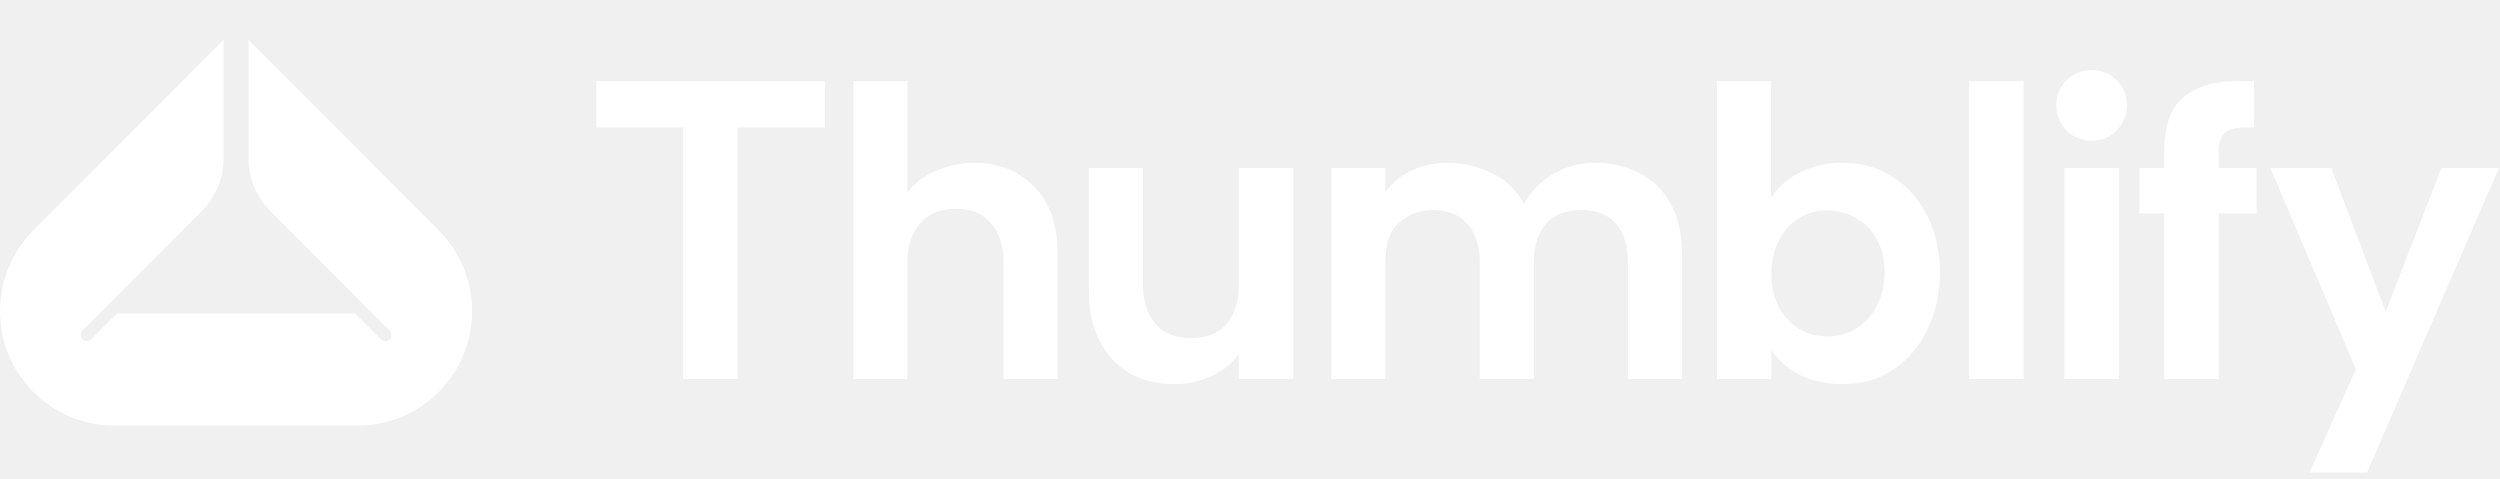
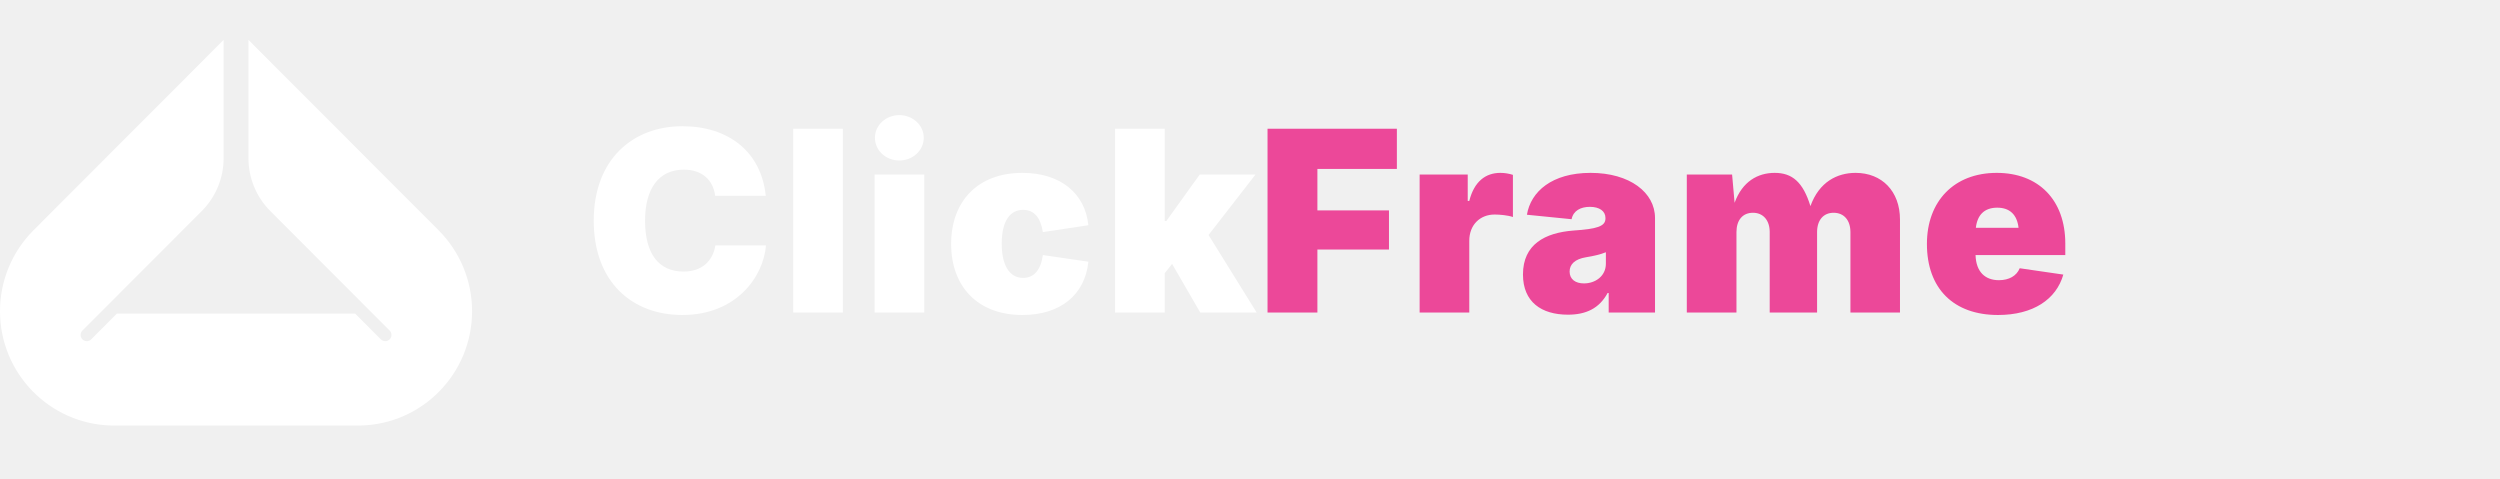
<svg xmlns="http://www.w3.org/2000/svg" width="376" height="72" viewBox="0 0 376 72" fill="none">
-   <path d="M102.747 57V19.176H89.691V12.2H124.059V19.176H110.939V57H102.747ZM128.349 57V12.2H136.477V28.968C137.586 27.475 139.058 26.365 140.893 25.64C142.77 24.872 144.647 24.488 146.525 24.488C150.194 24.488 153.202 25.683 155.549 28.072C157.895 30.419 159.069 33.832 159.069 38.312V57H150.941V39.4C150.941 37.011 150.322 35.091 149.085 33.64C147.89 32.147 146.119 31.4 143.773 31.4C141.426 31.4 139.613 32.147 138.333 33.64C137.095 35.091 136.477 37.011 136.477 39.4V57H128.349ZM176.702 57.768C173.972 57.768 171.646 57.192 169.726 56.04C167.806 54.845 166.334 53.224 165.31 51.176C164.286 49.085 163.774 46.717 163.774 44.072V25.256H171.902V42.856C171.902 45.203 172.5 47.123 173.694 48.616C174.932 50.109 176.724 50.856 179.07 50.856C181.502 50.856 183.316 50.131 184.51 48.68C185.705 47.229 186.302 45.288 186.302 42.856V25.256H194.494V57H186.302V53.288C185.236 54.739 183.828 55.848 182.078 56.616C180.372 57.384 178.58 57.768 176.702 57.768ZM200.224 57V25.256H208.352V28.904C209.418 27.411 210.784 26.301 212.448 25.576C214.112 24.851 215.861 24.488 217.696 24.488C220.085 24.488 222.304 25 224.352 26.024C226.442 27.005 228.064 28.563 229.216 30.696C230.282 28.733 231.754 27.219 233.632 26.152C235.552 25.043 237.642 24.488 239.904 24.488C242.336 24.488 244.533 25 246.496 26.024C248.501 27.005 250.08 28.52 251.232 30.568C252.384 32.616 252.96 35.176 252.96 38.248V57H244.832V39.4C244.832 37.011 244.256 35.112 243.104 33.704C241.952 32.296 240.181 31.592 237.792 31.592C235.445 31.592 233.674 32.296 232.48 33.704C231.285 35.112 230.688 37.011 230.688 39.4V57H222.56V39.4C222.56 36.968 221.941 35.069 220.704 33.704C219.509 32.296 217.781 31.592 215.52 31.592C213.6 31.592 211.914 32.211 210.464 33.448C209.056 34.643 208.352 36.627 208.352 39.4V57H200.224ZM277.04 57.768C274.906 57.768 272.901 57.363 271.024 56.552C269.189 55.699 267.653 54.397 266.416 52.648V57H258.224V12.2H266.352V29.736C267.546 27.987 269.082 26.685 270.96 25.832C272.837 24.936 274.864 24.488 277.04 24.488C280.069 24.488 282.672 25.235 284.848 26.728C287.066 28.179 288.773 30.163 289.968 32.68C291.162 35.155 291.76 37.928 291.76 41C291.76 44.029 291.162 46.824 289.968 49.384C288.773 51.944 287.066 53.992 284.848 55.528C282.672 57.021 280.069 57.768 277.04 57.768ZM274.864 50.6C276.57 50.6 278.064 50.173 279.344 49.32C280.624 48.467 281.626 47.315 282.352 45.864C283.077 44.371 283.44 42.749 283.44 41C283.44 38.995 283.034 37.309 282.224 35.944C281.456 34.536 280.41 33.469 279.088 32.744C277.808 32.019 276.4 31.656 274.864 31.656C273.2 31.656 271.728 32.061 270.448 32.872C269.21 33.683 268.229 34.813 267.504 36.264C266.778 37.672 266.416 39.293 266.416 41.128C266.416 43.005 266.778 44.669 267.504 46.12C268.272 47.528 269.296 48.637 270.576 49.448C271.856 50.216 273.285 50.6 274.864 50.6ZM296.161 57V12.2H304.353V57H296.161ZM314.577 21.16C313.127 21.16 311.868 20.648 310.801 19.624C309.777 18.557 309.265 17.299 309.265 15.848C309.265 14.355 309.777 13.096 310.801 12.072C311.868 11.048 313.127 10.536 314.577 10.536C316.071 10.536 317.329 11.048 318.353 12.072C319.377 13.096 319.889 14.355 319.889 15.848C319.889 17.299 319.377 18.557 318.353 19.624C317.329 20.648 316.071 21.16 314.577 21.16ZM310.481 57V25.256H318.673V57H310.481ZM325.493 57V32.104H321.781V25.256H325.493V22.824C325.493 18.984 326.453 16.253 328.373 14.632C330.336 13.011 332.981 12.2 336.309 12.2H338.997V19.176H337.589C336.181 19.176 335.179 19.453 334.581 20.008C333.984 20.563 333.685 21.501 333.685 22.824V25.256H339.381V32.104H333.685V57H325.493ZM347.355 71.08L354.331 55.528L341.467 25.256H350.619L358.811 46.888L367.195 25.256H375.835L355.995 71.08H347.355Z" fill="white" />
+   <text x="88" y="47" font-family="'Outfit', 'Plus Jakarta Sans', 'Inter', 'Helvetica Neue', sans-serif" font-size="38" font-weight="900" fill="#FFFFFF" letter-spacing="1">Click<tspan fill="#EC4899">Frame</tspan>
+   </text>
  <g clip-path="url(#clip0_8993_1015)">
    <path d="M54.184 64C63.505 63.81 71 56.181 71 46.801C71 42.24 69.191 37.865 65.969 34.64L37.368 6V23.802C37.368 26.779 38.55 29.634 40.652 31.739L47.352 38.449L47.37 38.467L58.604 49.716C58.969 50.081 58.969 50.674 58.604 51.039C58.24 51.404 57.648 51.404 57.283 51.039L53.411 47.161H17.589L13.717 51.039C13.352 51.404 12.761 51.404 12.396 51.039C12.031 50.674 12.031 50.081 12.396 49.716L23.63 38.467L23.648 38.449L30.348 31.739C32.45 29.634 33.632 26.779 33.632 23.802V6L5.03 34.64C1.81 37.865 0 42.24 0 46.801C0 56.181 7.495 63.81 16.816 64H54.184Z" fill="white" />
  </g>
  <defs>
    <clipPath id="clip0_8993_1015">
      <rect width="71" height="58" fill="white" transform="translate(0 6)" />
    </clipPath>
  </defs>
</svg>
